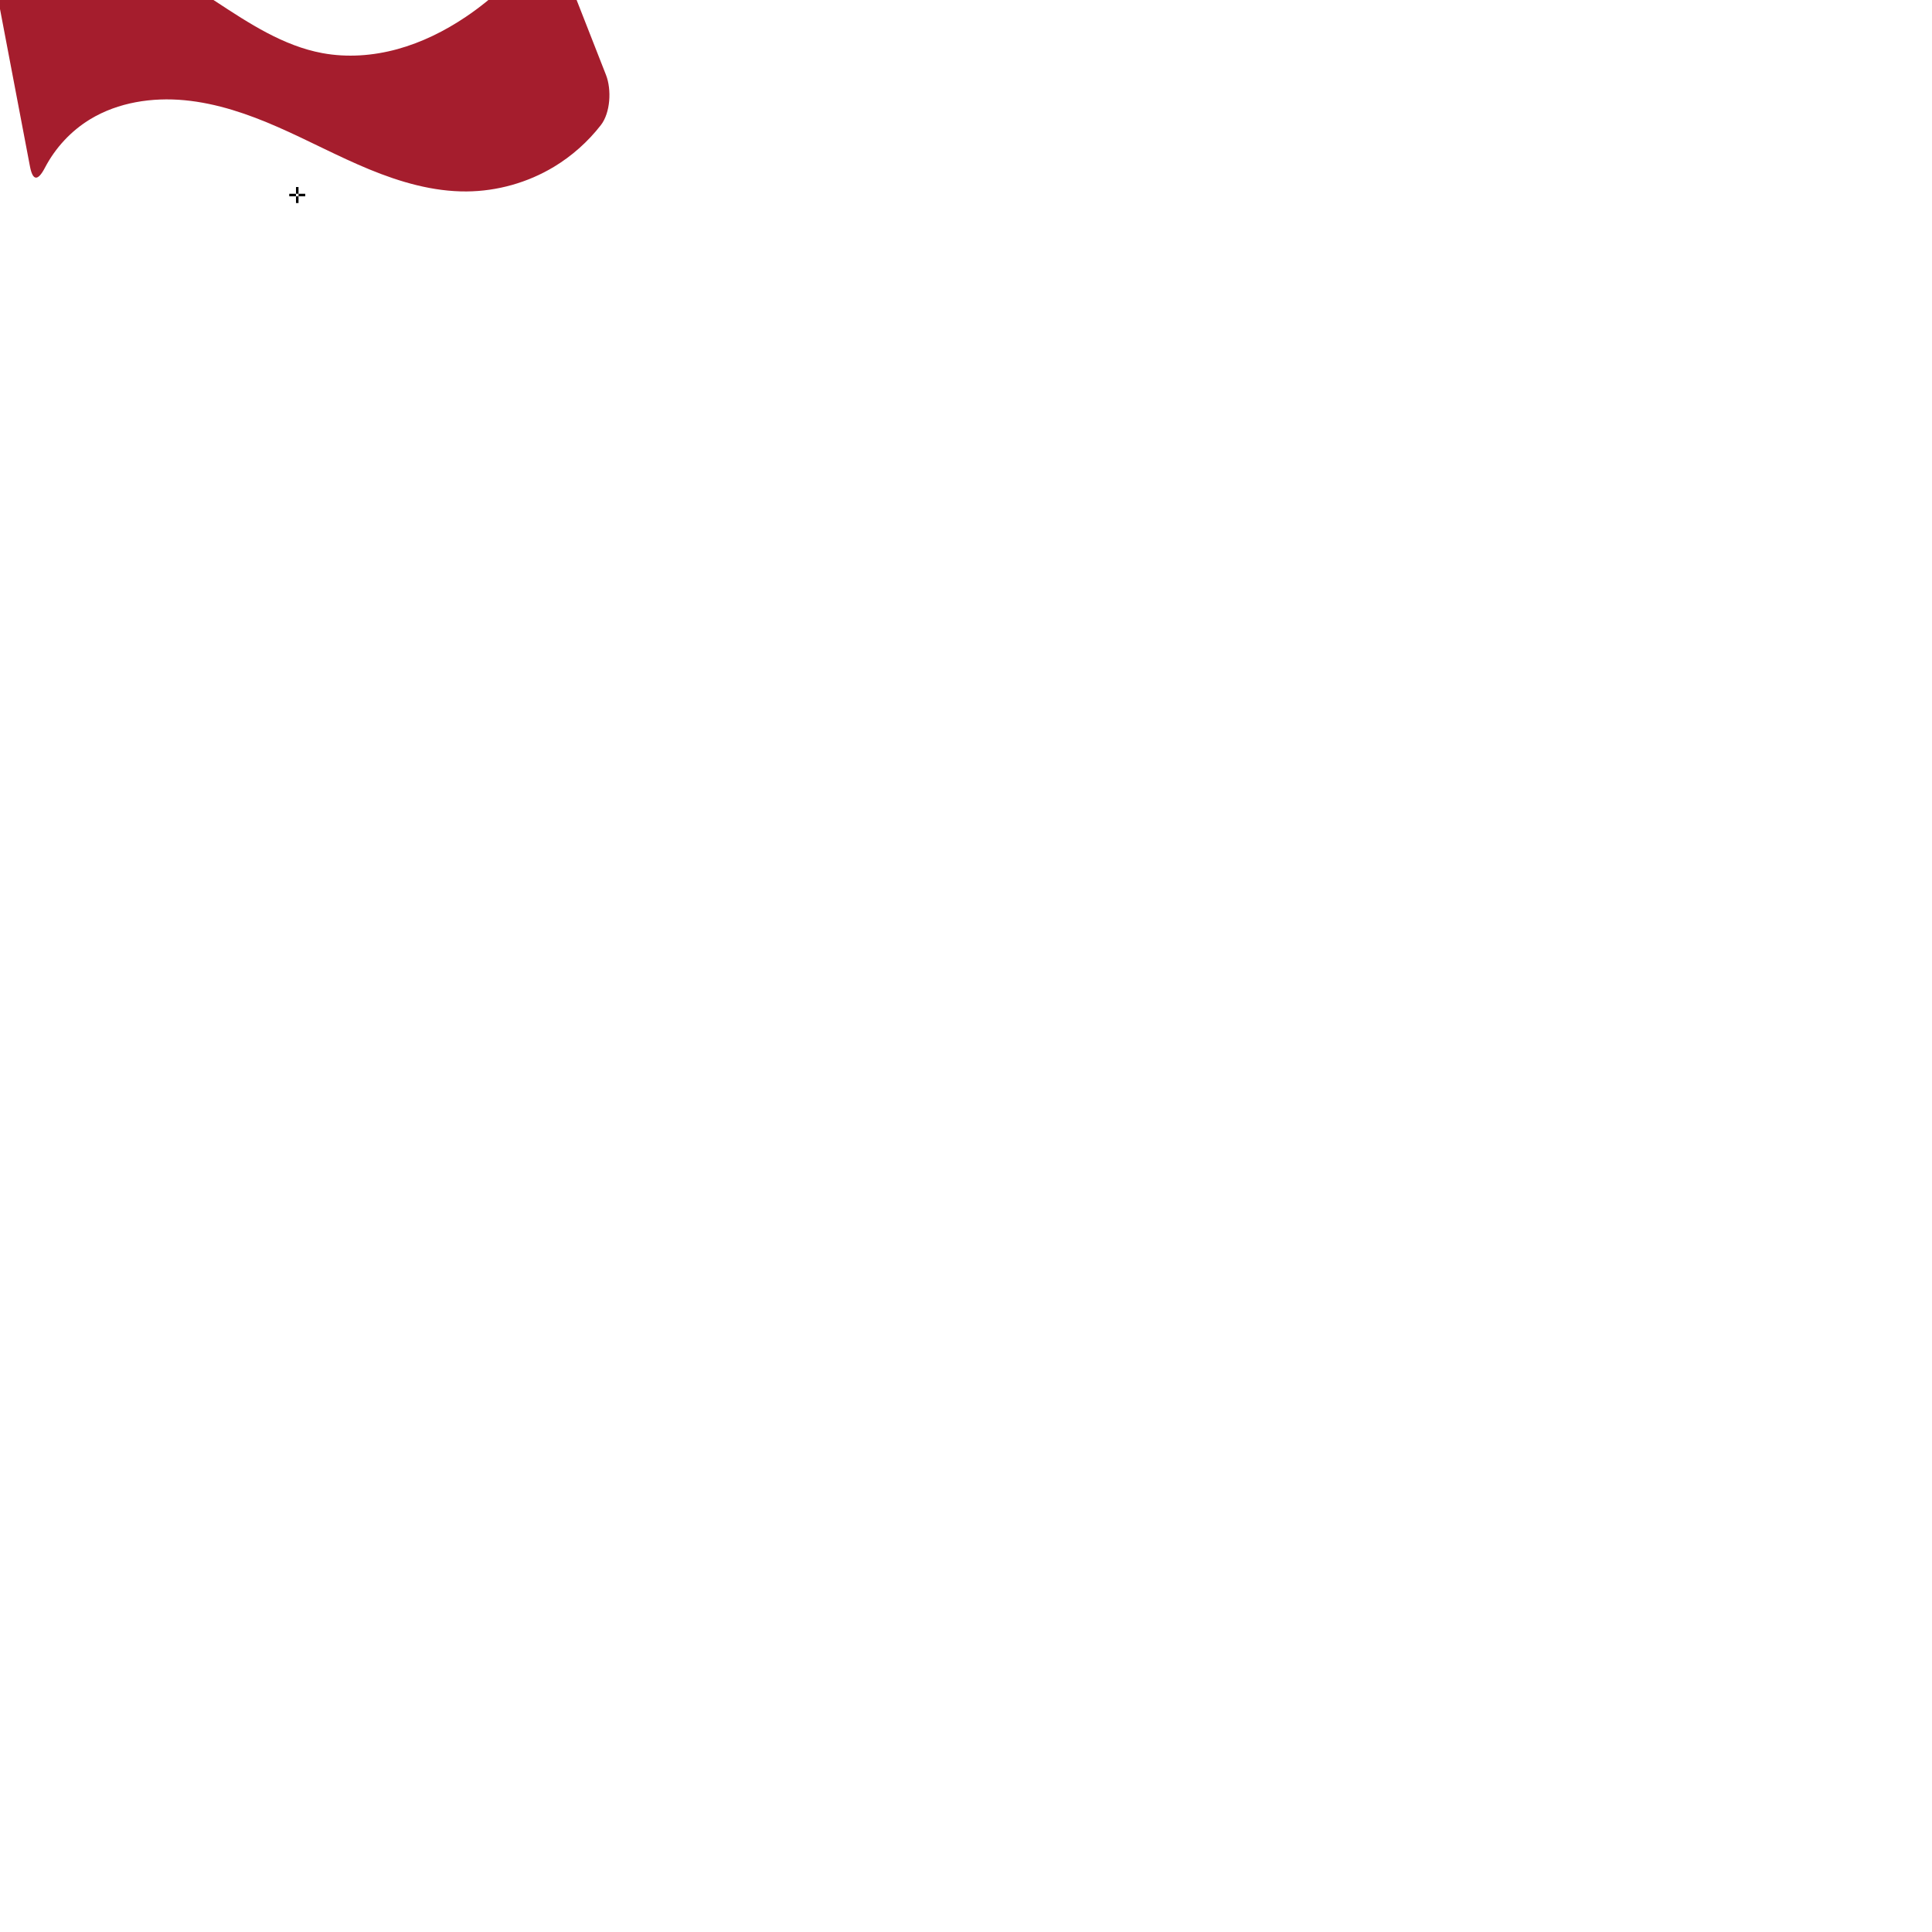
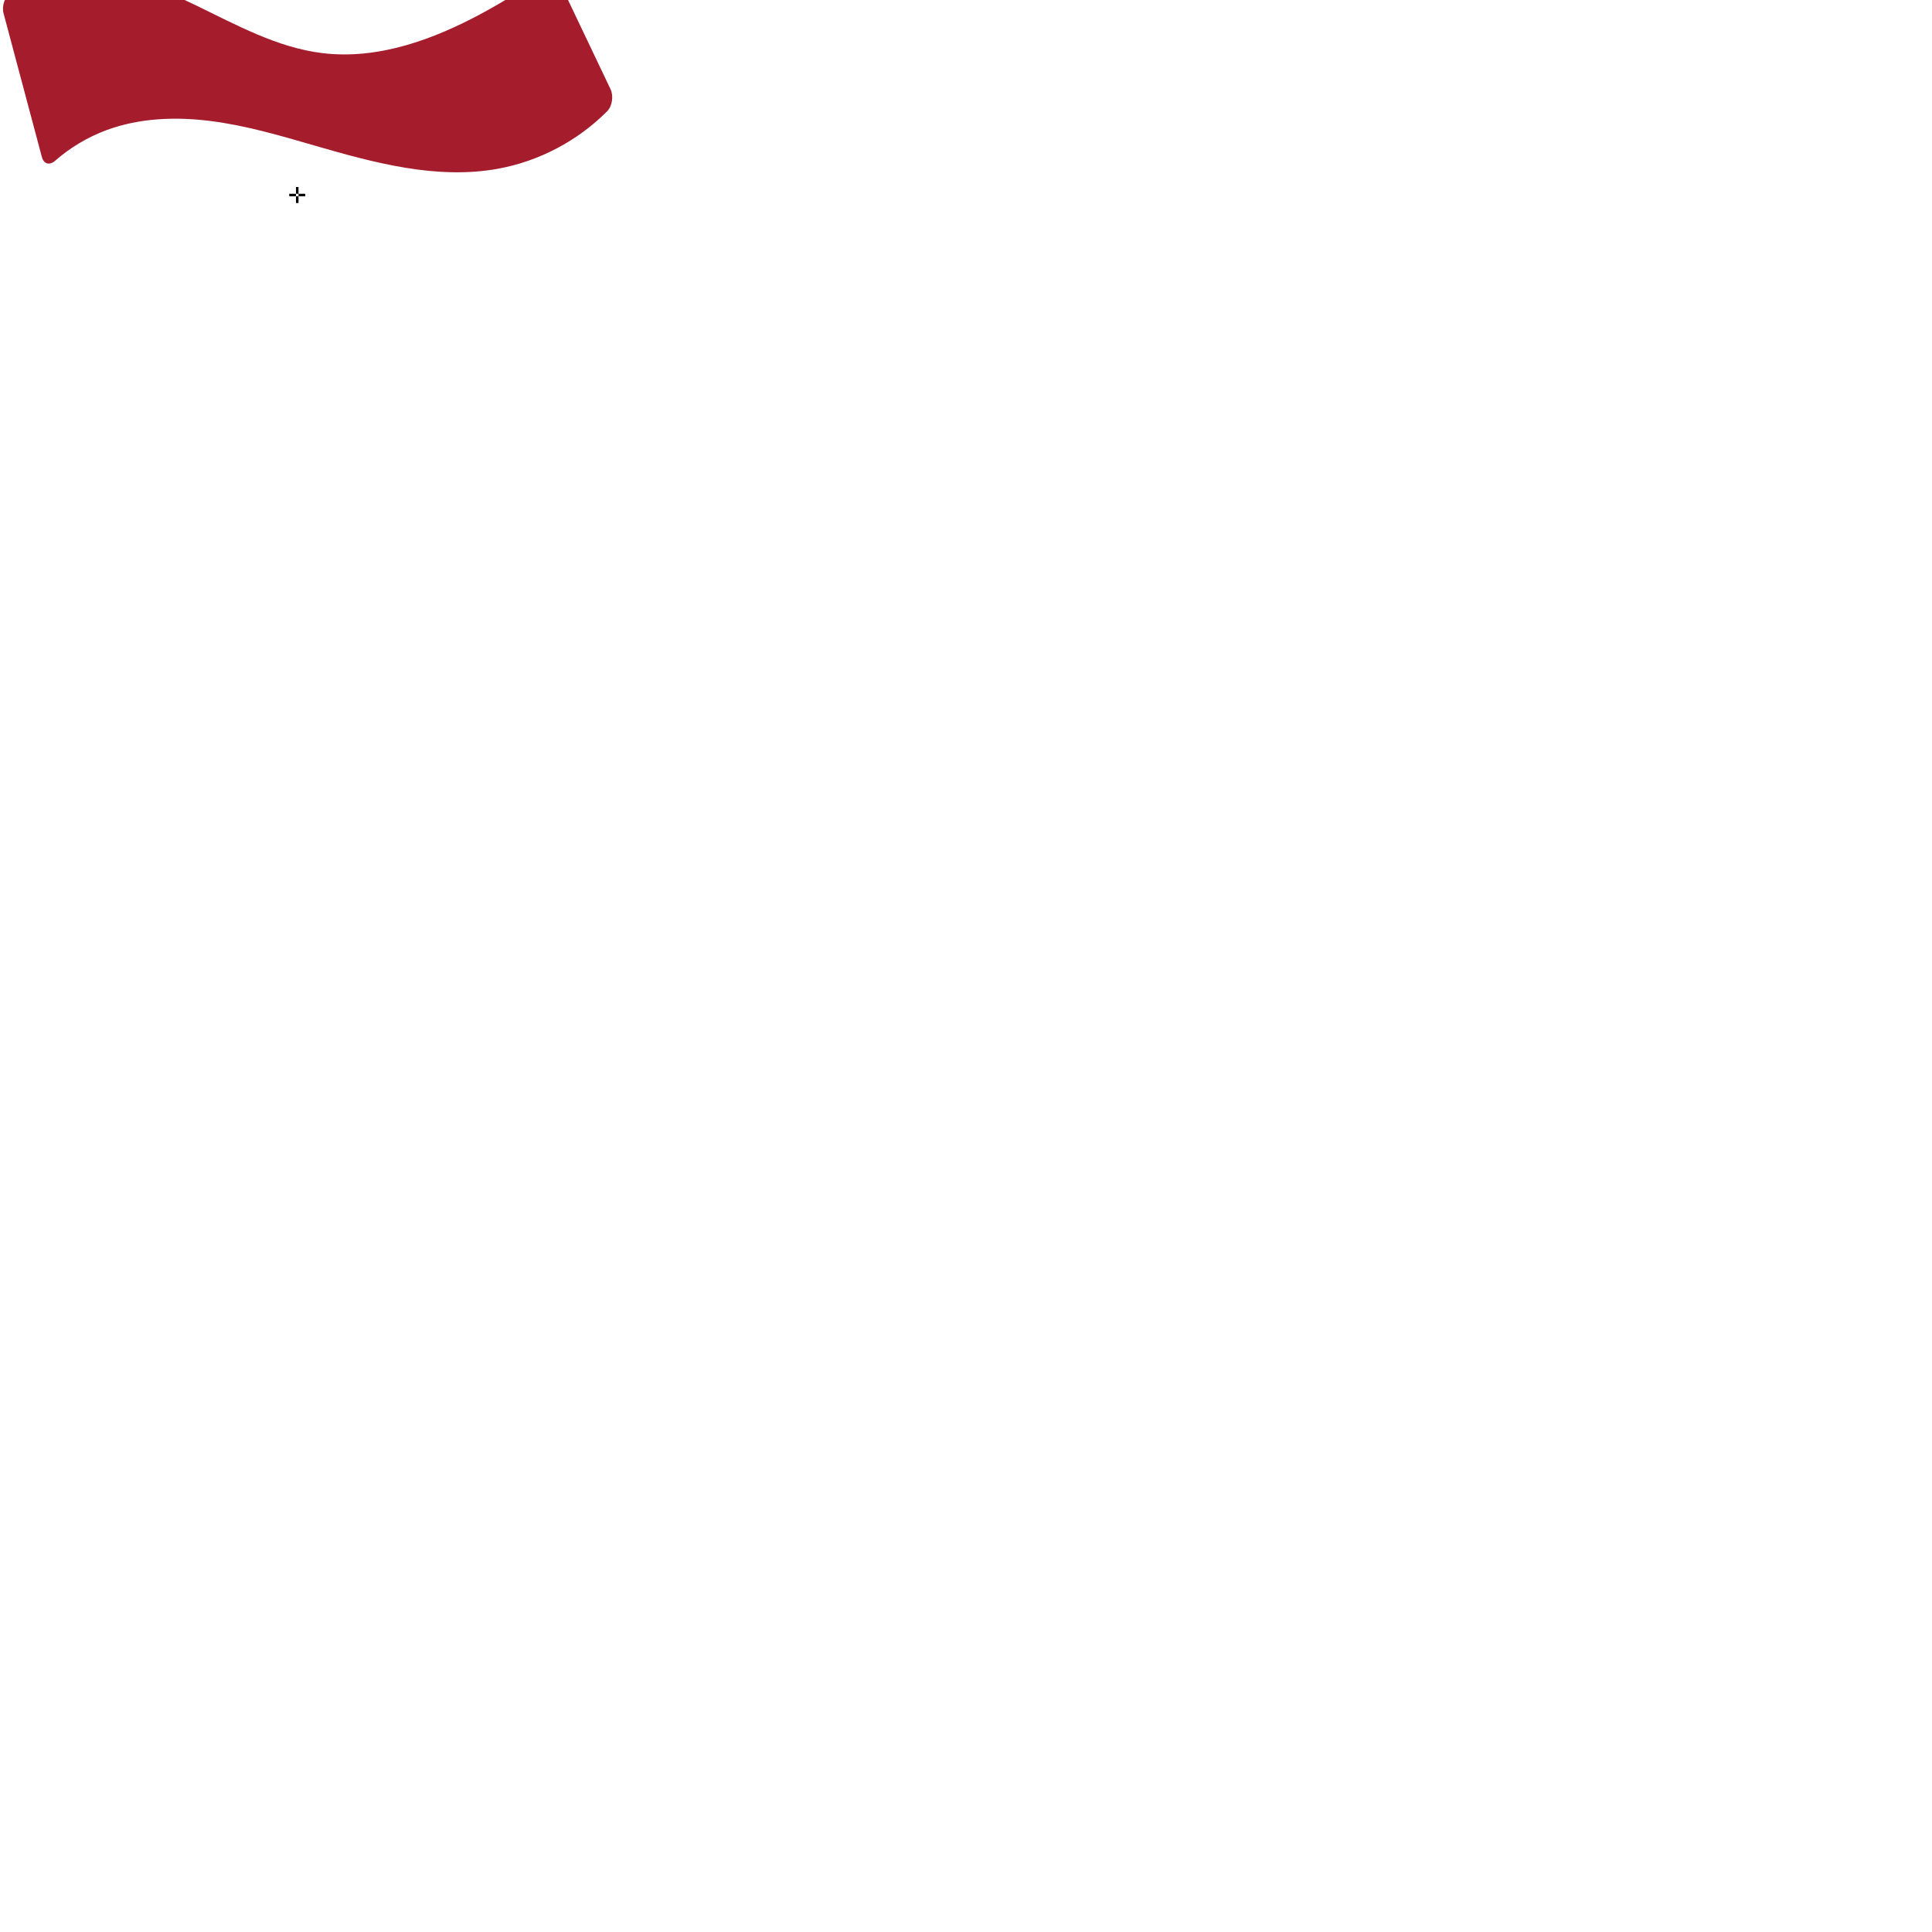
<svg xmlns="http://www.w3.org/2000/svg" xml:space="preserve" width="1000" height="1000" version="1.1" style="clip-rule:evenodd;fill-rule:evenodd;image-rendering:optimizeQuality;shape-rendering:geometricPrecision;text-rendering:geometricPrecision" viewBox="0 0 1000 1000" id="svg10">
  <defs id="defs4">
    <style type="text/css" id="style2">
   
    .fil0 {fill:#EF7F1A;fill-rule:nonzero}
   
  </style>
  </defs>
-   <path style="fill:#a51d2d;stroke:none;stroke-width:0.843px;stroke-linecap:butt;stroke-linejoin:miter;stroke-opacity:1" d="M 15.502,86.106 -0.86,0.164 C -1.753,-4.525 0.449,-10.883 4.43,-13.51 19.554,-23.49 38.433,-27.759 56.36,-24.984 76.656,-21.843 94.589,-10.441 111.762,0.824 128.934,12.09 146.634,23.739 166.827,27.488 c 12.868,2.389 26.255,1.407 38.876,-2.06 12.62,-3.467 24.496,-9.372 35.357,-16.674 14.425,-9.698 27.147,-21.916 37.447,-35.916 3.431,-4.663 7.627,-4.285 9.74,1.107 l 25.413,64.843 c 2.963,7.56 2.316,19.583 -2.667,25.982 -6.702,8.607 -14.982,15.989 -24.331,21.614 -13.549,8.151 -29.307,12.589 -45.118,12.706 -17.345,0.129 -34.371,-4.828 -50.409,-11.435 C 175.096,81.048 159.798,72.772 143.914,65.804 128.482,59.034 112.319,53.464 95.542,51.88 78.766,50.296 61.24,52.936 46.81,61.639 36.835,67.655 28.633,76.519 23.243,86.839 c -3.609,6.909 -6.28,6.941 -7.741,-0.732 z" id="path852" />
+   <path style="fill:#a51d2d;stroke:none;stroke-width:0.843px;stroke-linecap:butt;stroke-linejoin:miter;stroke-opacity:1" d="M 21.651,81.196 1.826,6.846 C 0.817,3.065 2.499,-1.97 5.829,-4.023 14.391,-9.301 24.109,-12.707 34.101,-13.881 c 11.637,-1.368 23.484,0.253 34.747,3.484 11.263,3.231 22.006,8.043 32.551,13.153 21.089,10.219 42.167,21.888 65.429,24.732 28.797,3.52 57.556,-6.985 83.053,-20.826 10.538,-5.72 20.751,-12.039 30.574,-18.914 3.206,-2.244 7.124,-1.263 8.807,2.269 l 26.714,56.063 c 1.683,3.533 0.982,8.81 -1.781,11.58 -15.203,15.24 -35.102,25.772 -56.285,29.651 C 226.127,93.131 193.681,84.296 162.649,75.295 145.078,70.199 127.44,65.005 109.293,62.677 91.146,60.35 72.3,60.999 55.142,67.349 45.432,70.943 36.395,76.337 28.606,83.157 25.662,85.734 22.659,84.977 21.651,81.196 Z" id="path852" />
  <text text-anchor="middle" x="153.846" y="105.096" id="top" style="clip-rule:evenodd;fill-rule:evenodd;image-rendering:optimizeQuality;shape-rendering:geometricPrecision;text-rendering:geometricPrecision">✛</text>
</svg>
